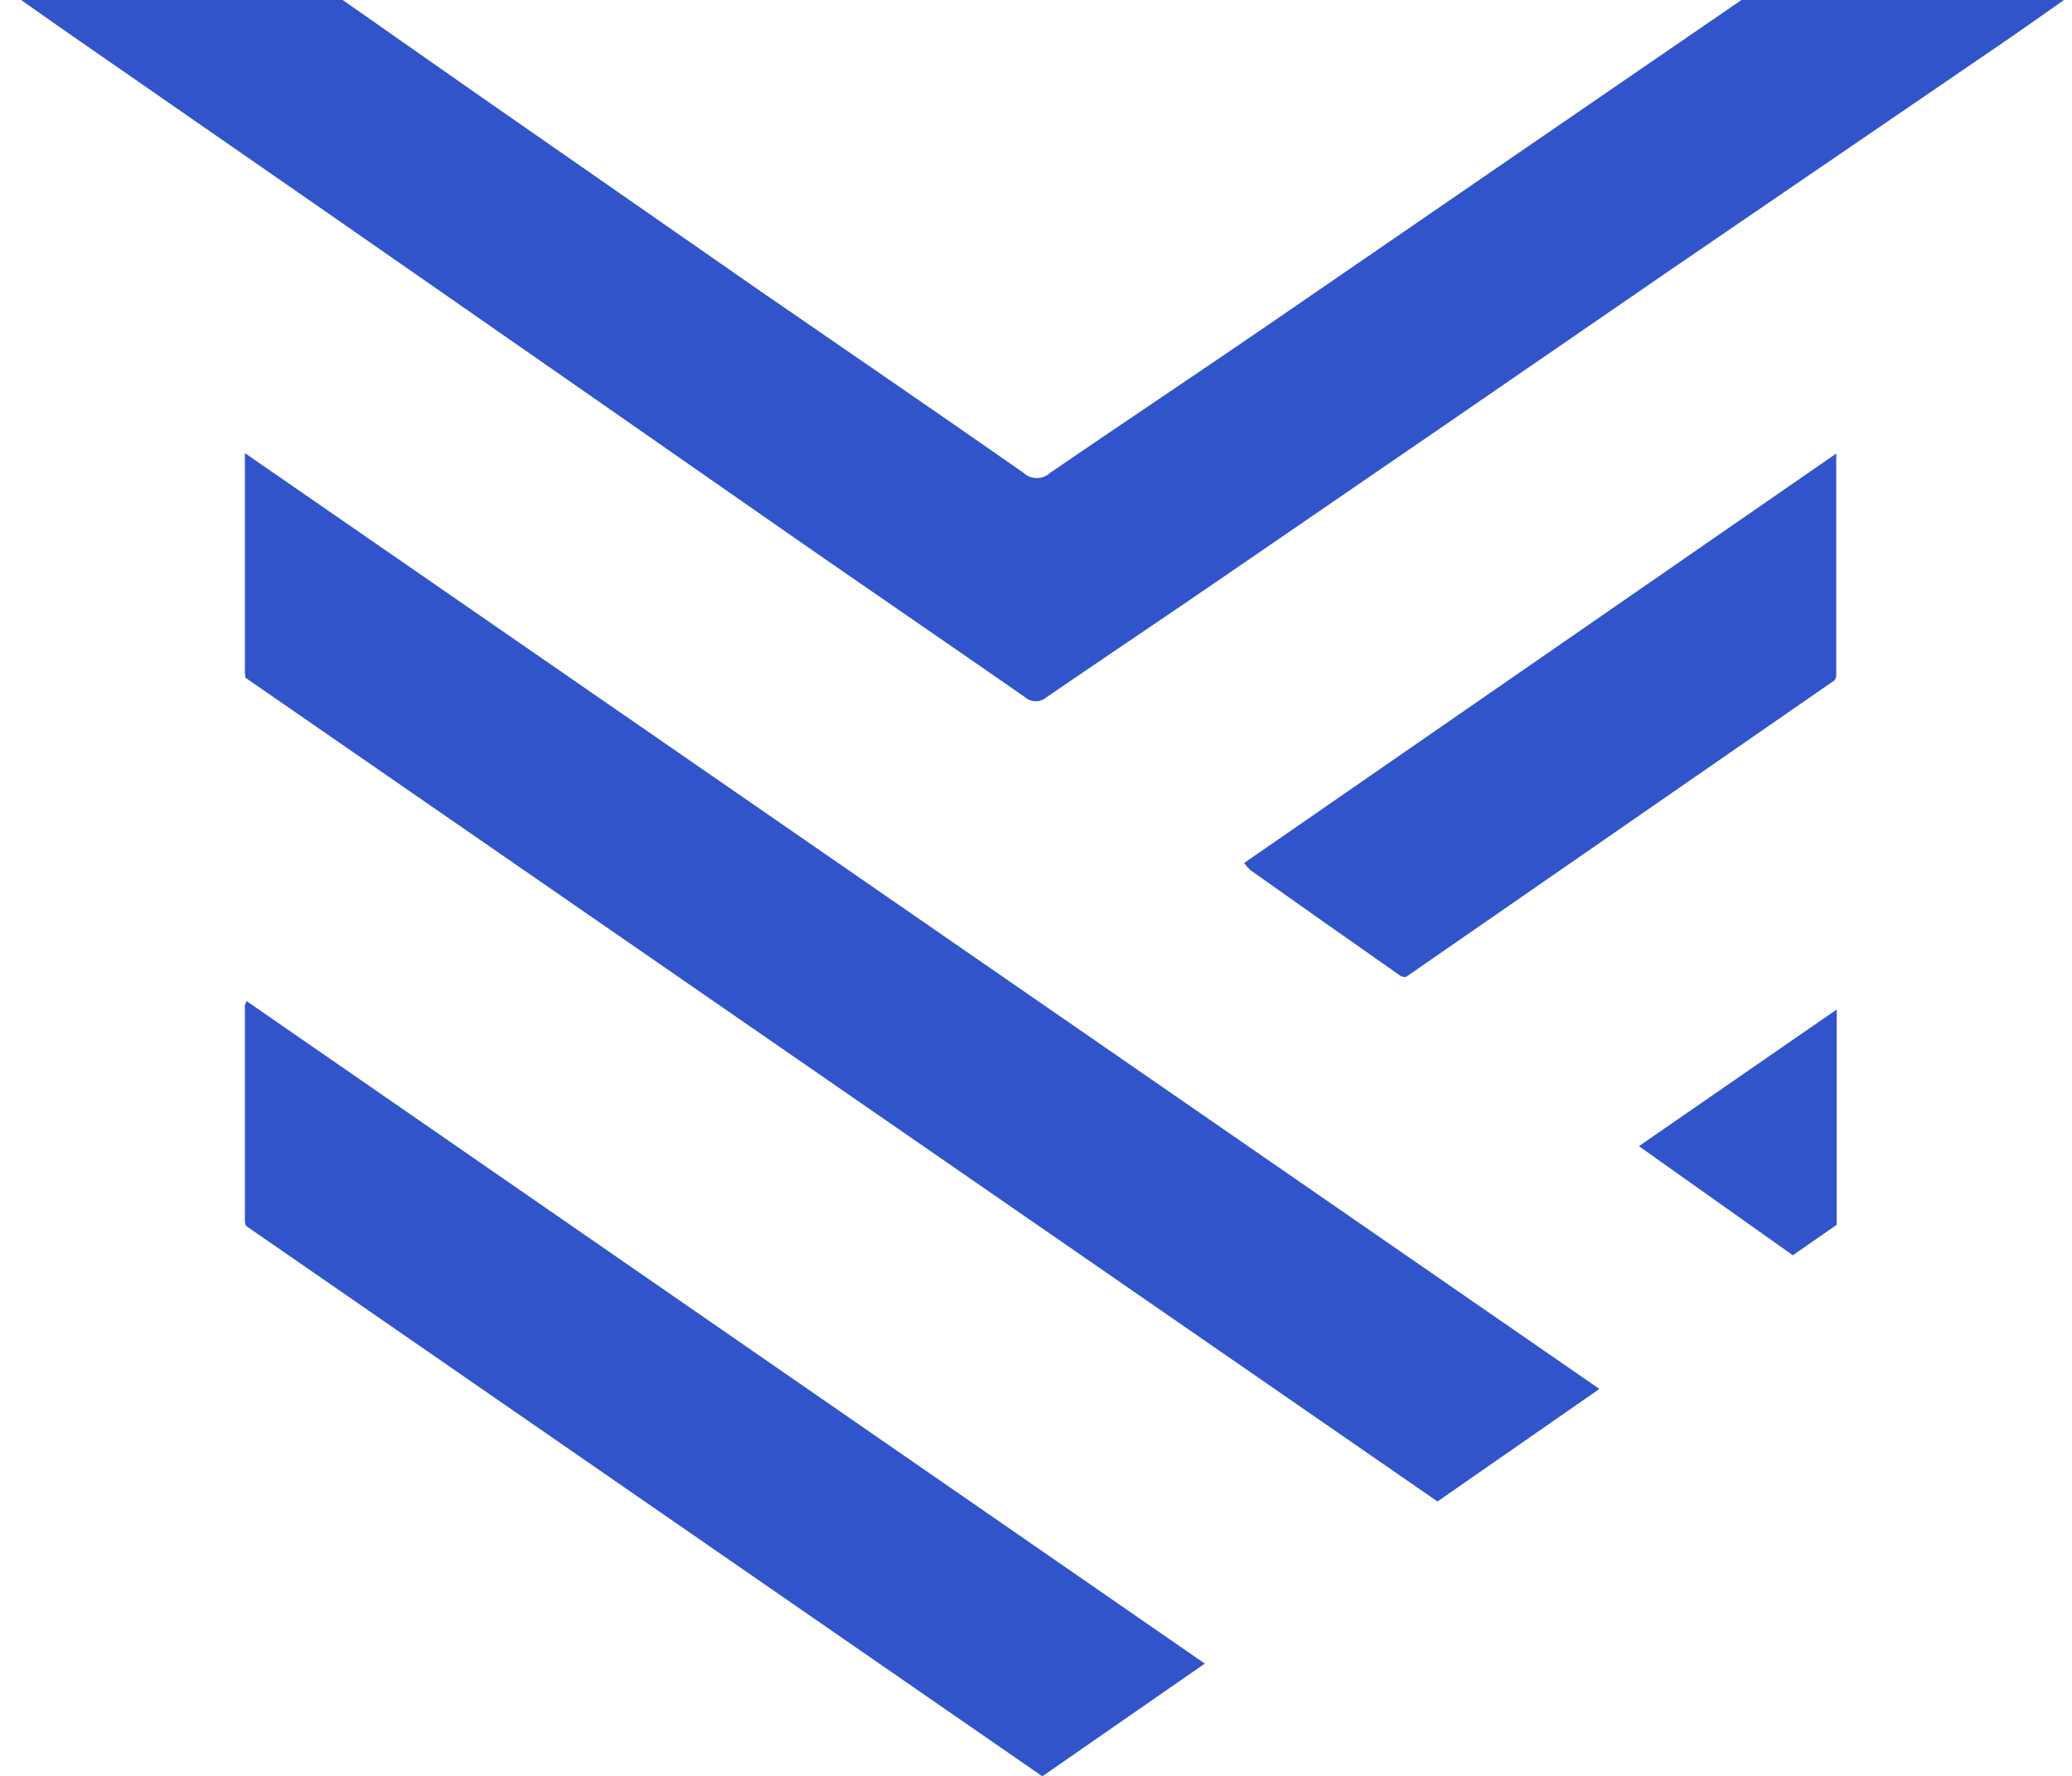
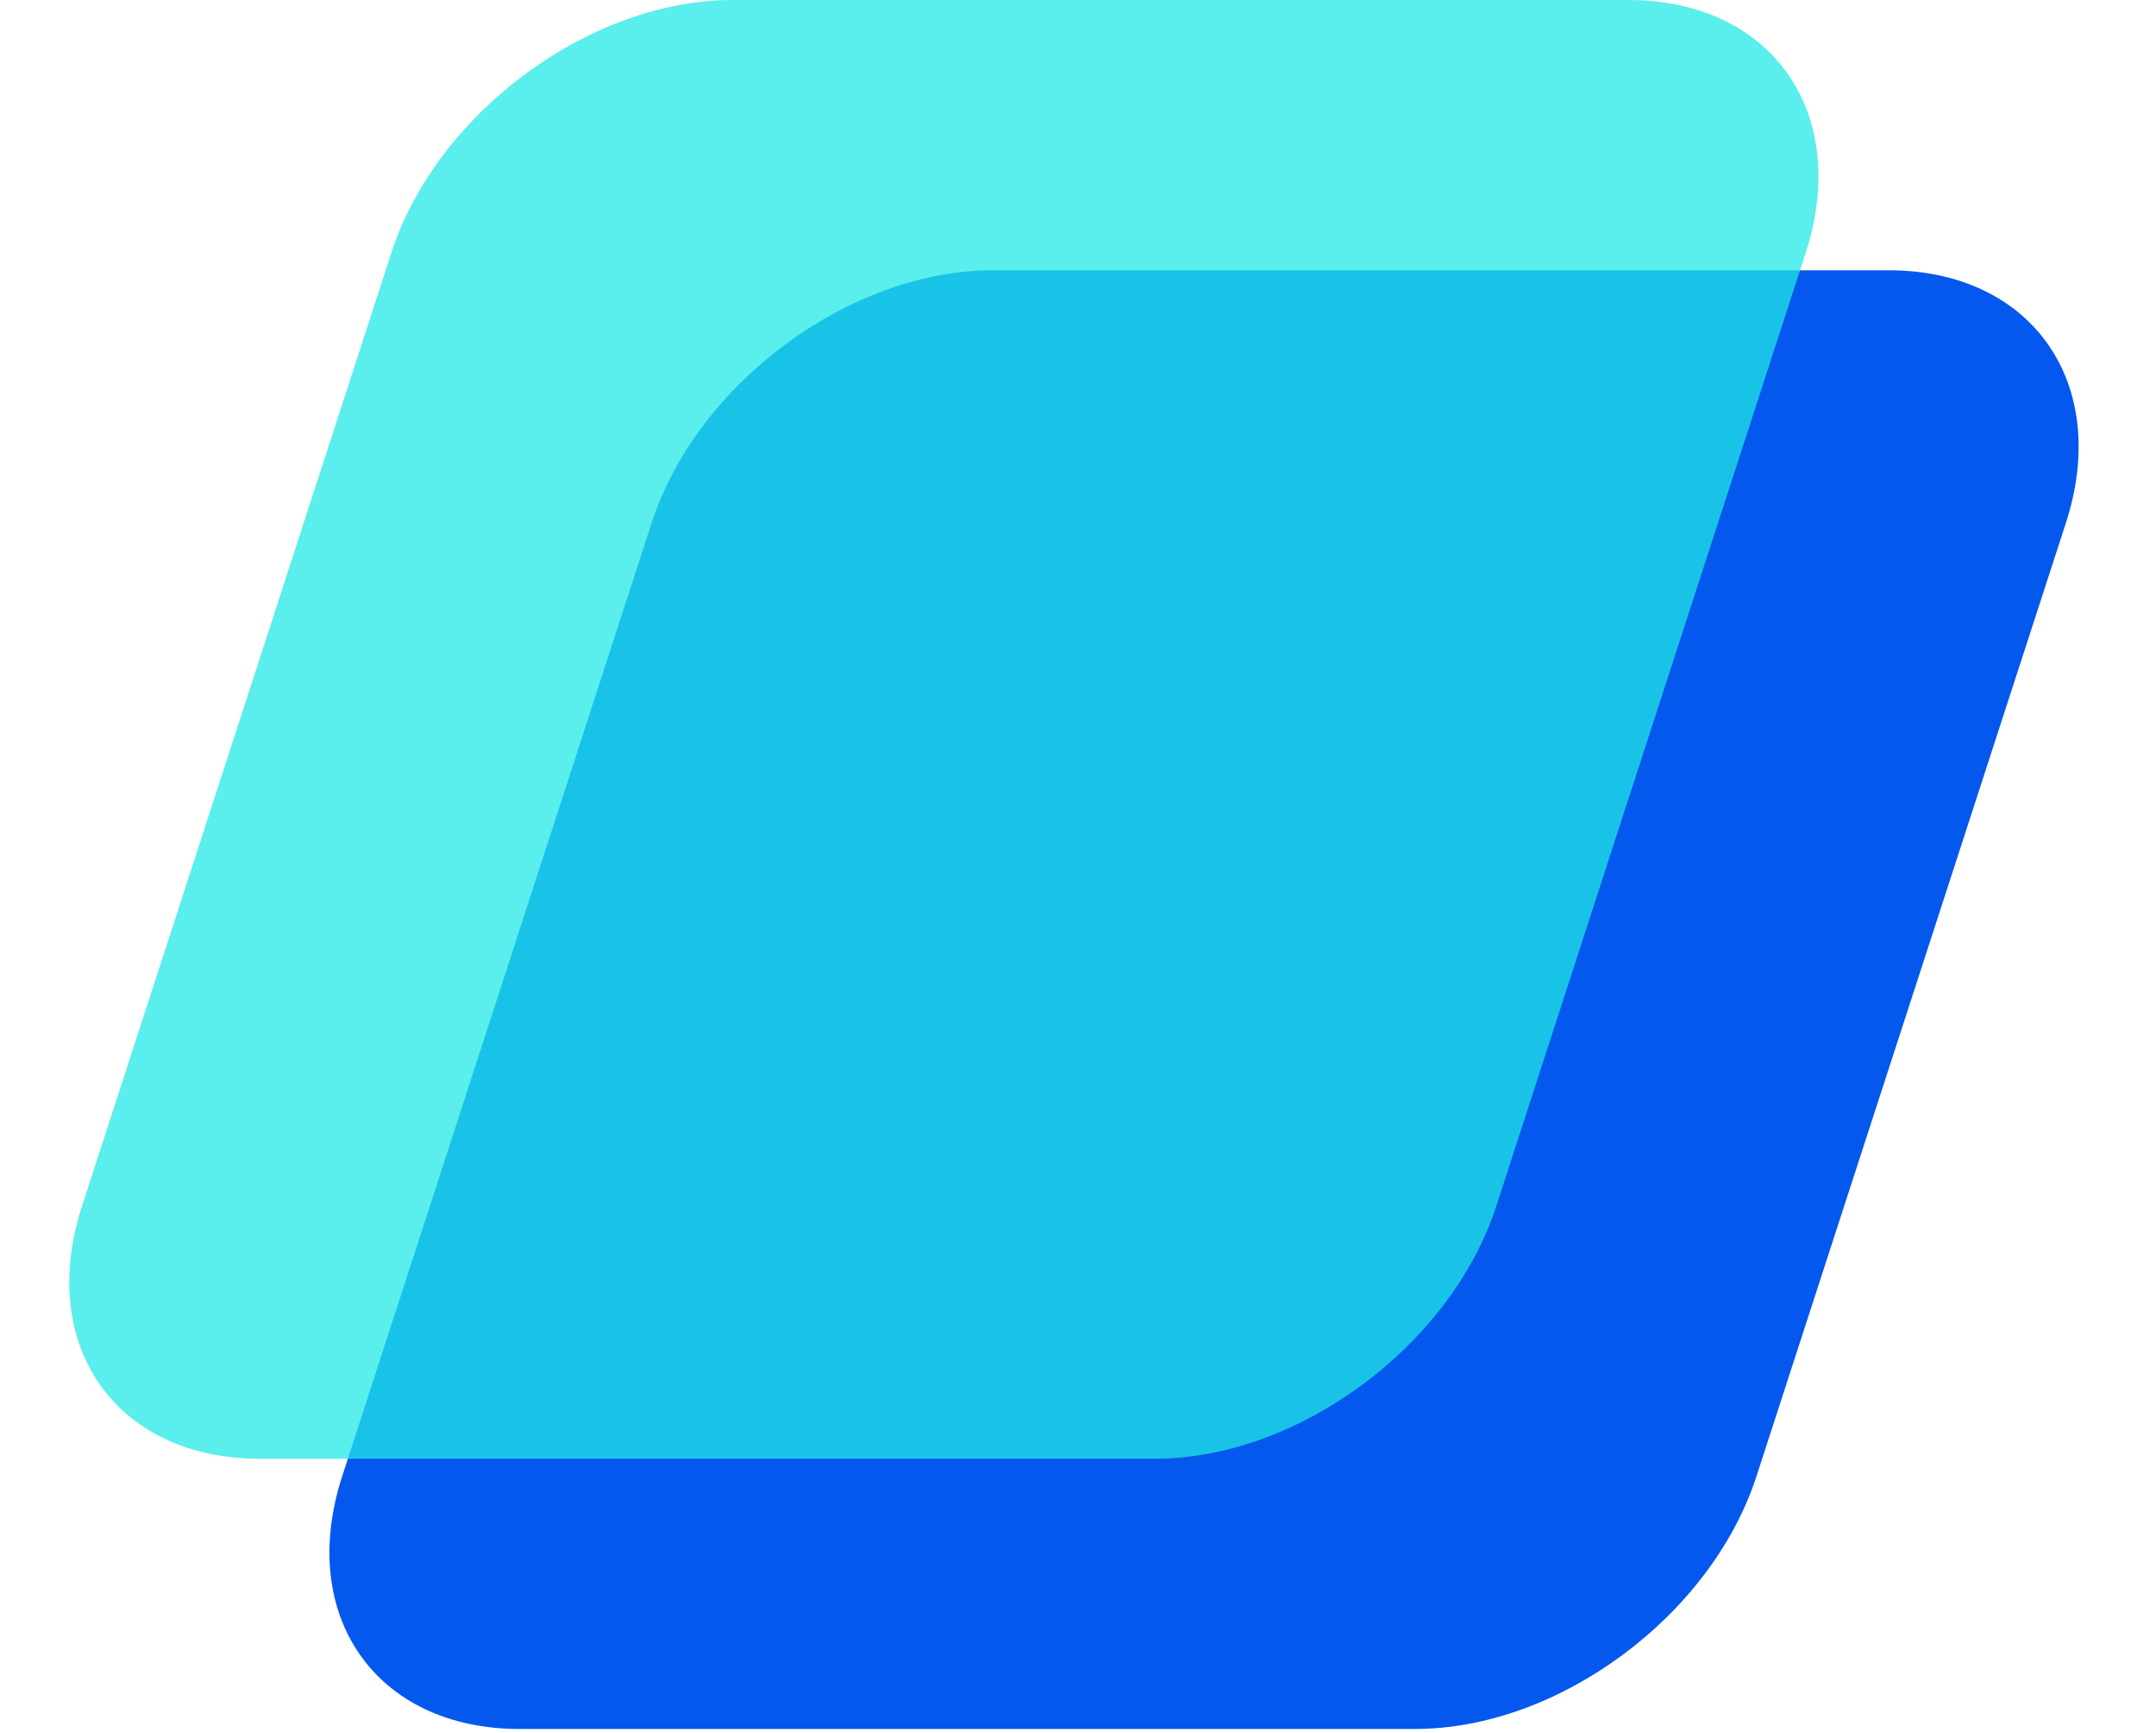
- <svg xmlns="http://www.w3.org/2000/svg" width="49" height="42" viewBox="0 0 49 42" fill="none">
-   <path d="M37.824 32.849L33.995 35.51L5.801 16.026C5.803 15.987 5.799 15.948 5.791 15.91V10.716L37.824 32.849ZM29.957 7.707C28.255 8.873 26.536 10.018 24.834 11.182C24.749 11.263 24.636 11.307 24.519 11.307C24.402 11.307 24.289 11.263 24.204 11.182C22.102 9.712 19.984 8.268 17.879 6.814C15.662 5.273 13.447 3.732 11.235 2.192L8.104 0H0.5C0.903 0.282 1.235 0.521 1.57 0.752L7.528 4.883L13.422 8.982C15.269 10.268 17.114 11.556 18.963 12.842C20.72 14.061 22.481 15.265 24.237 16.486C24.308 16.549 24.4 16.585 24.496 16.585C24.591 16.585 24.683 16.549 24.754 16.486C26.172 15.513 27.605 14.559 29.015 13.588C32.526 11.183 36.034 8.773 39.54 6.358L47.201 1.122C47.731 0.761 48.252 0.393 48.811 0H41.183C37.439 2.568 33.697 5.137 29.957 7.707ZM5.831 23.676C5.814 23.708 5.801 23.742 5.791 23.777V28.878C5.792 28.918 5.802 28.956 5.818 28.992L24.636 42H24.664L28.492 39.344L5.831 23.676ZM43.425 10.726L29.421 20.411C29.465 20.47 29.514 20.526 29.568 20.577C30.753 21.417 31.938 22.252 33.123 23.081C33.162 23.102 33.207 23.11 33.251 23.104L43.392 16.084C43.406 16.054 43.417 16.022 43.425 15.99V10.726ZM43.436 23.875C41.845 24.972 40.311 26.033 38.758 27.107L42.398 29.687L43.436 28.966V23.875Z" fill="#3154CB" />
+ <svg xmlns="http://www.w3.org/2000/svg" width="56" height="45" viewBox="0 0 56 45" fill="none">
+   <g id="SecondFi_Logo Mark 1">
+     <path d="M49.054 7.018H25.789C22.07 7.018 18.101 9.955 16.925 13.579L8.887 38.337C7.711 41.96 9.773 44.897 13.492 44.897H36.758C40.477 44.897 44.446 41.96 45.622 38.337L53.66 13.579C54.836 9.955 52.774 7.018 49.054 7.018Z" fill="#0558EE" />
+     <path d="M42.297 0H19.032C15.312 0 11.344 2.937 10.167 6.56L2.13 31.318C0.954 34.941 3.015 37.879 6.735 37.879H30C33.72 37.879 37.688 34.941 38.865 31.318L46.902 6.56C48.078 2.937 46.017 0 42.297 0Z" fill="#21E8E6" fill-opacity="0.74" />
+   </g>
</svg>
